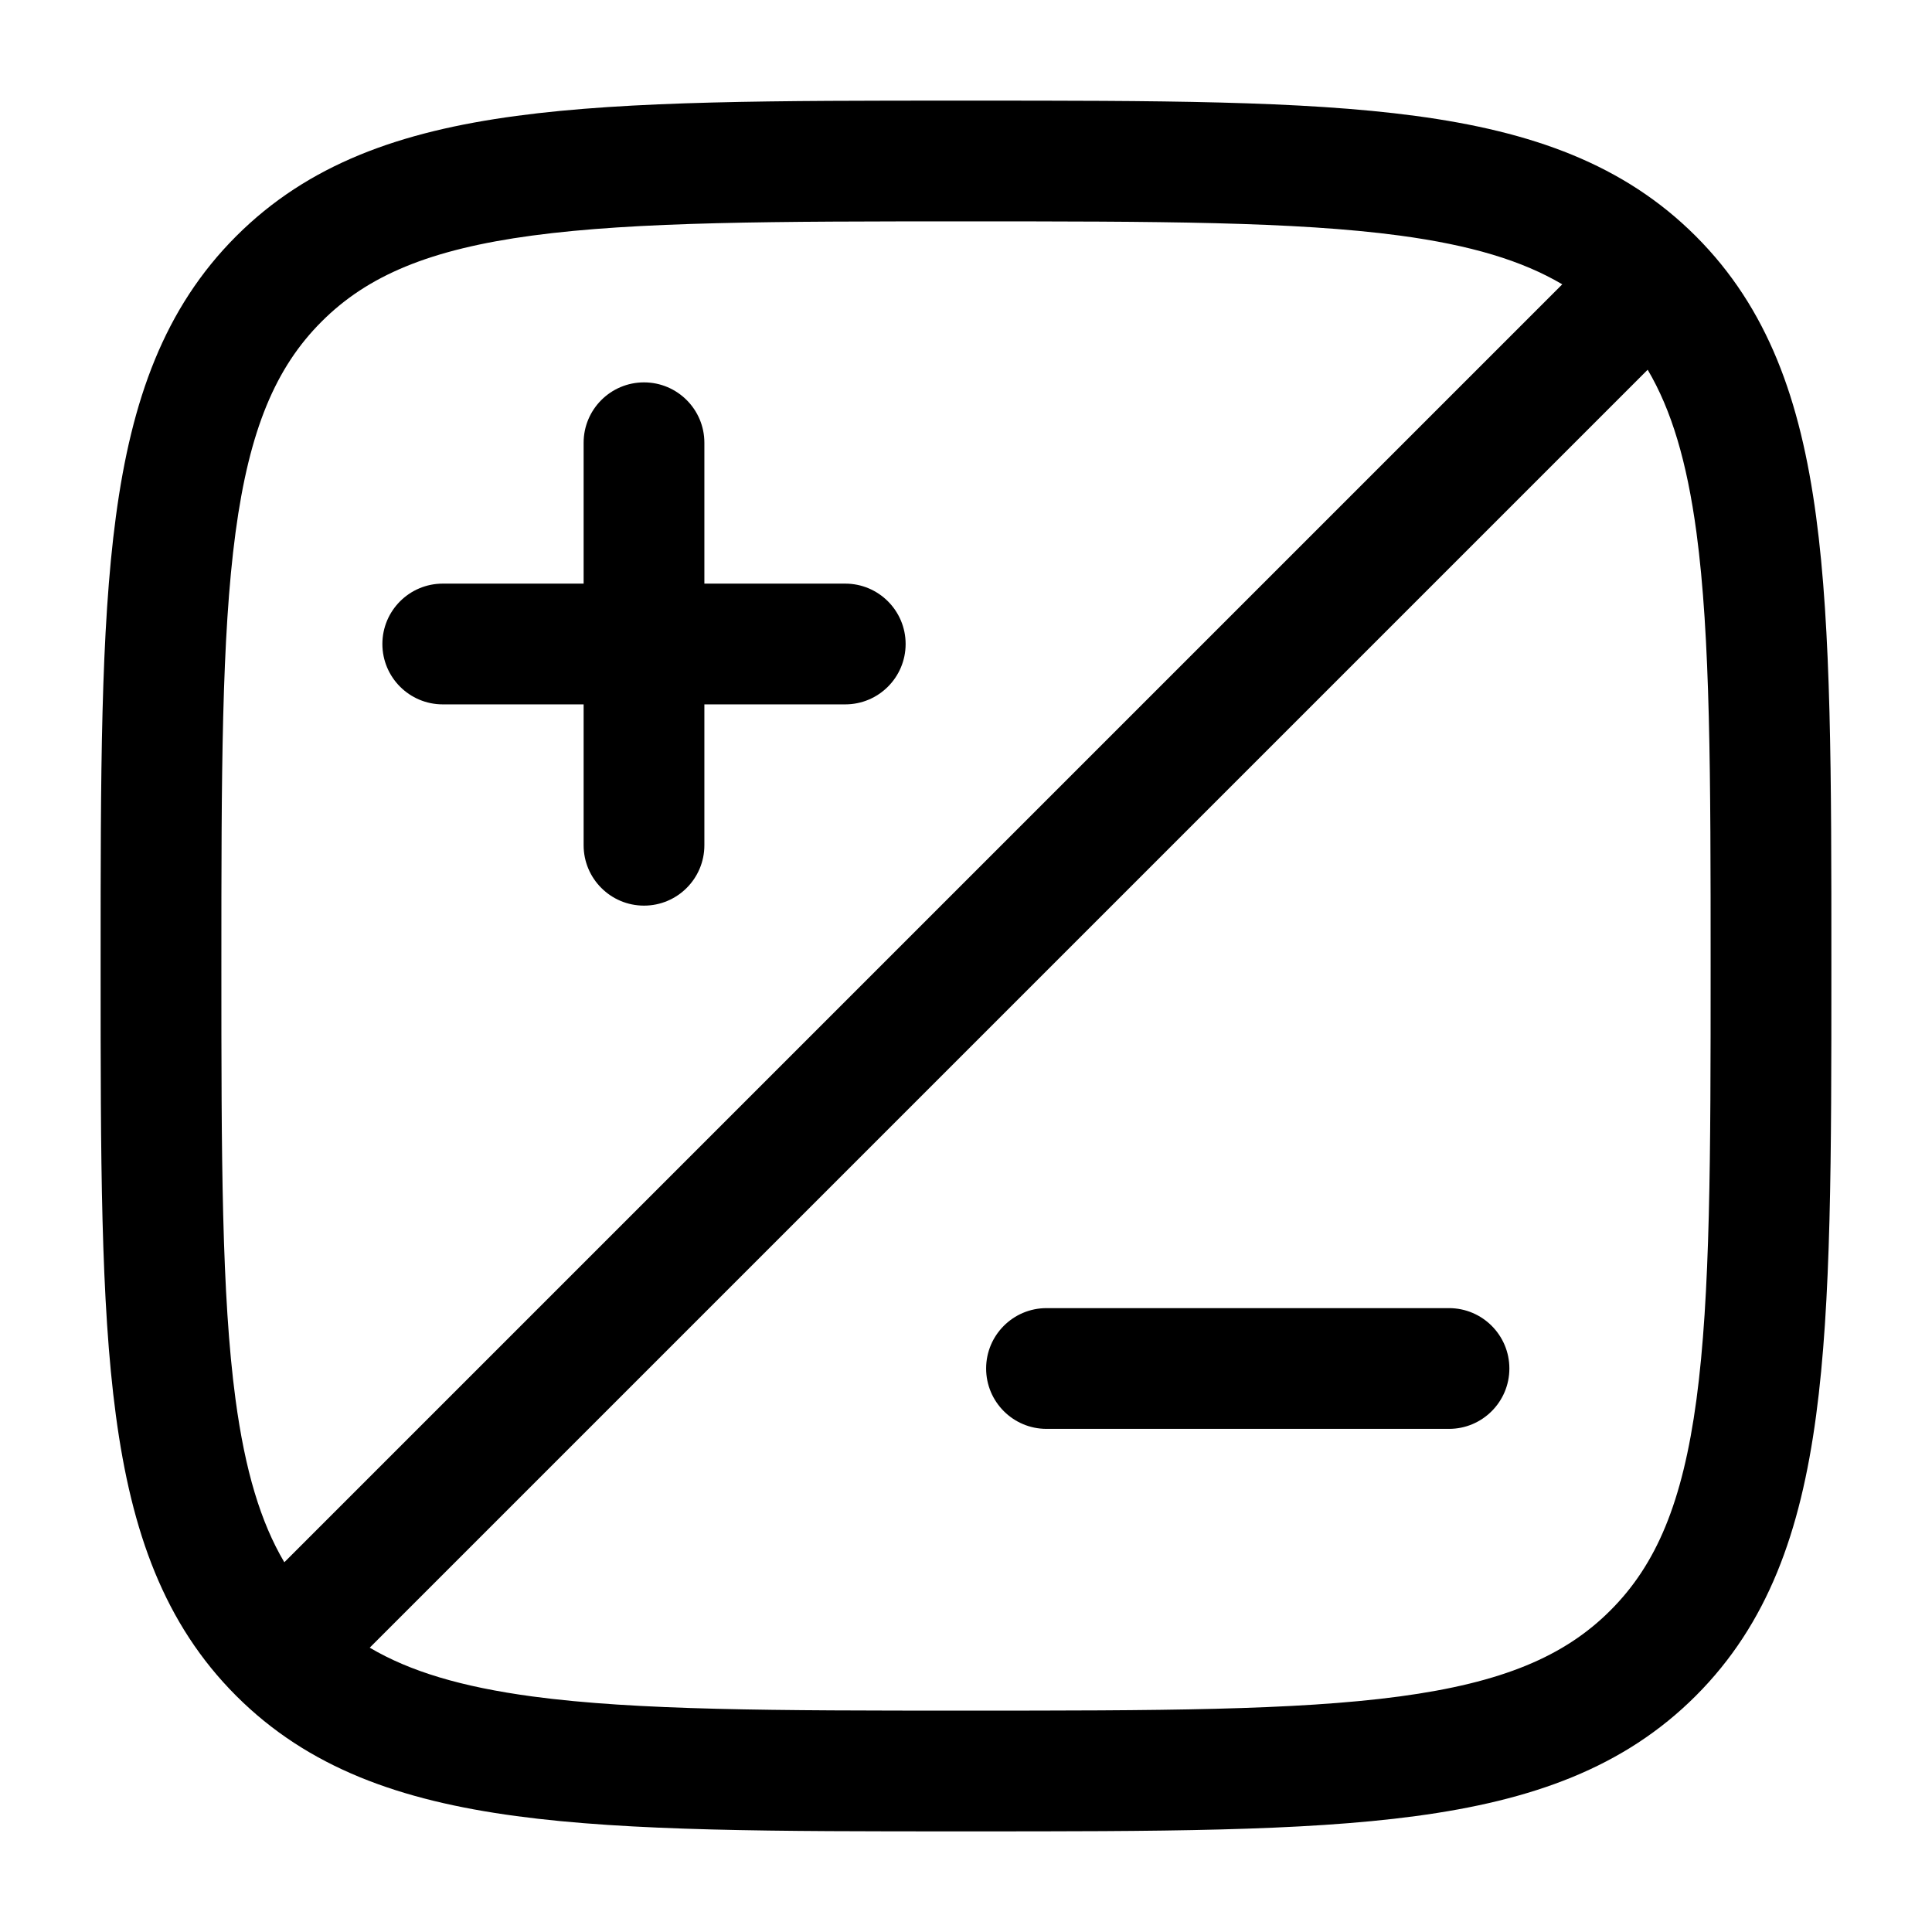
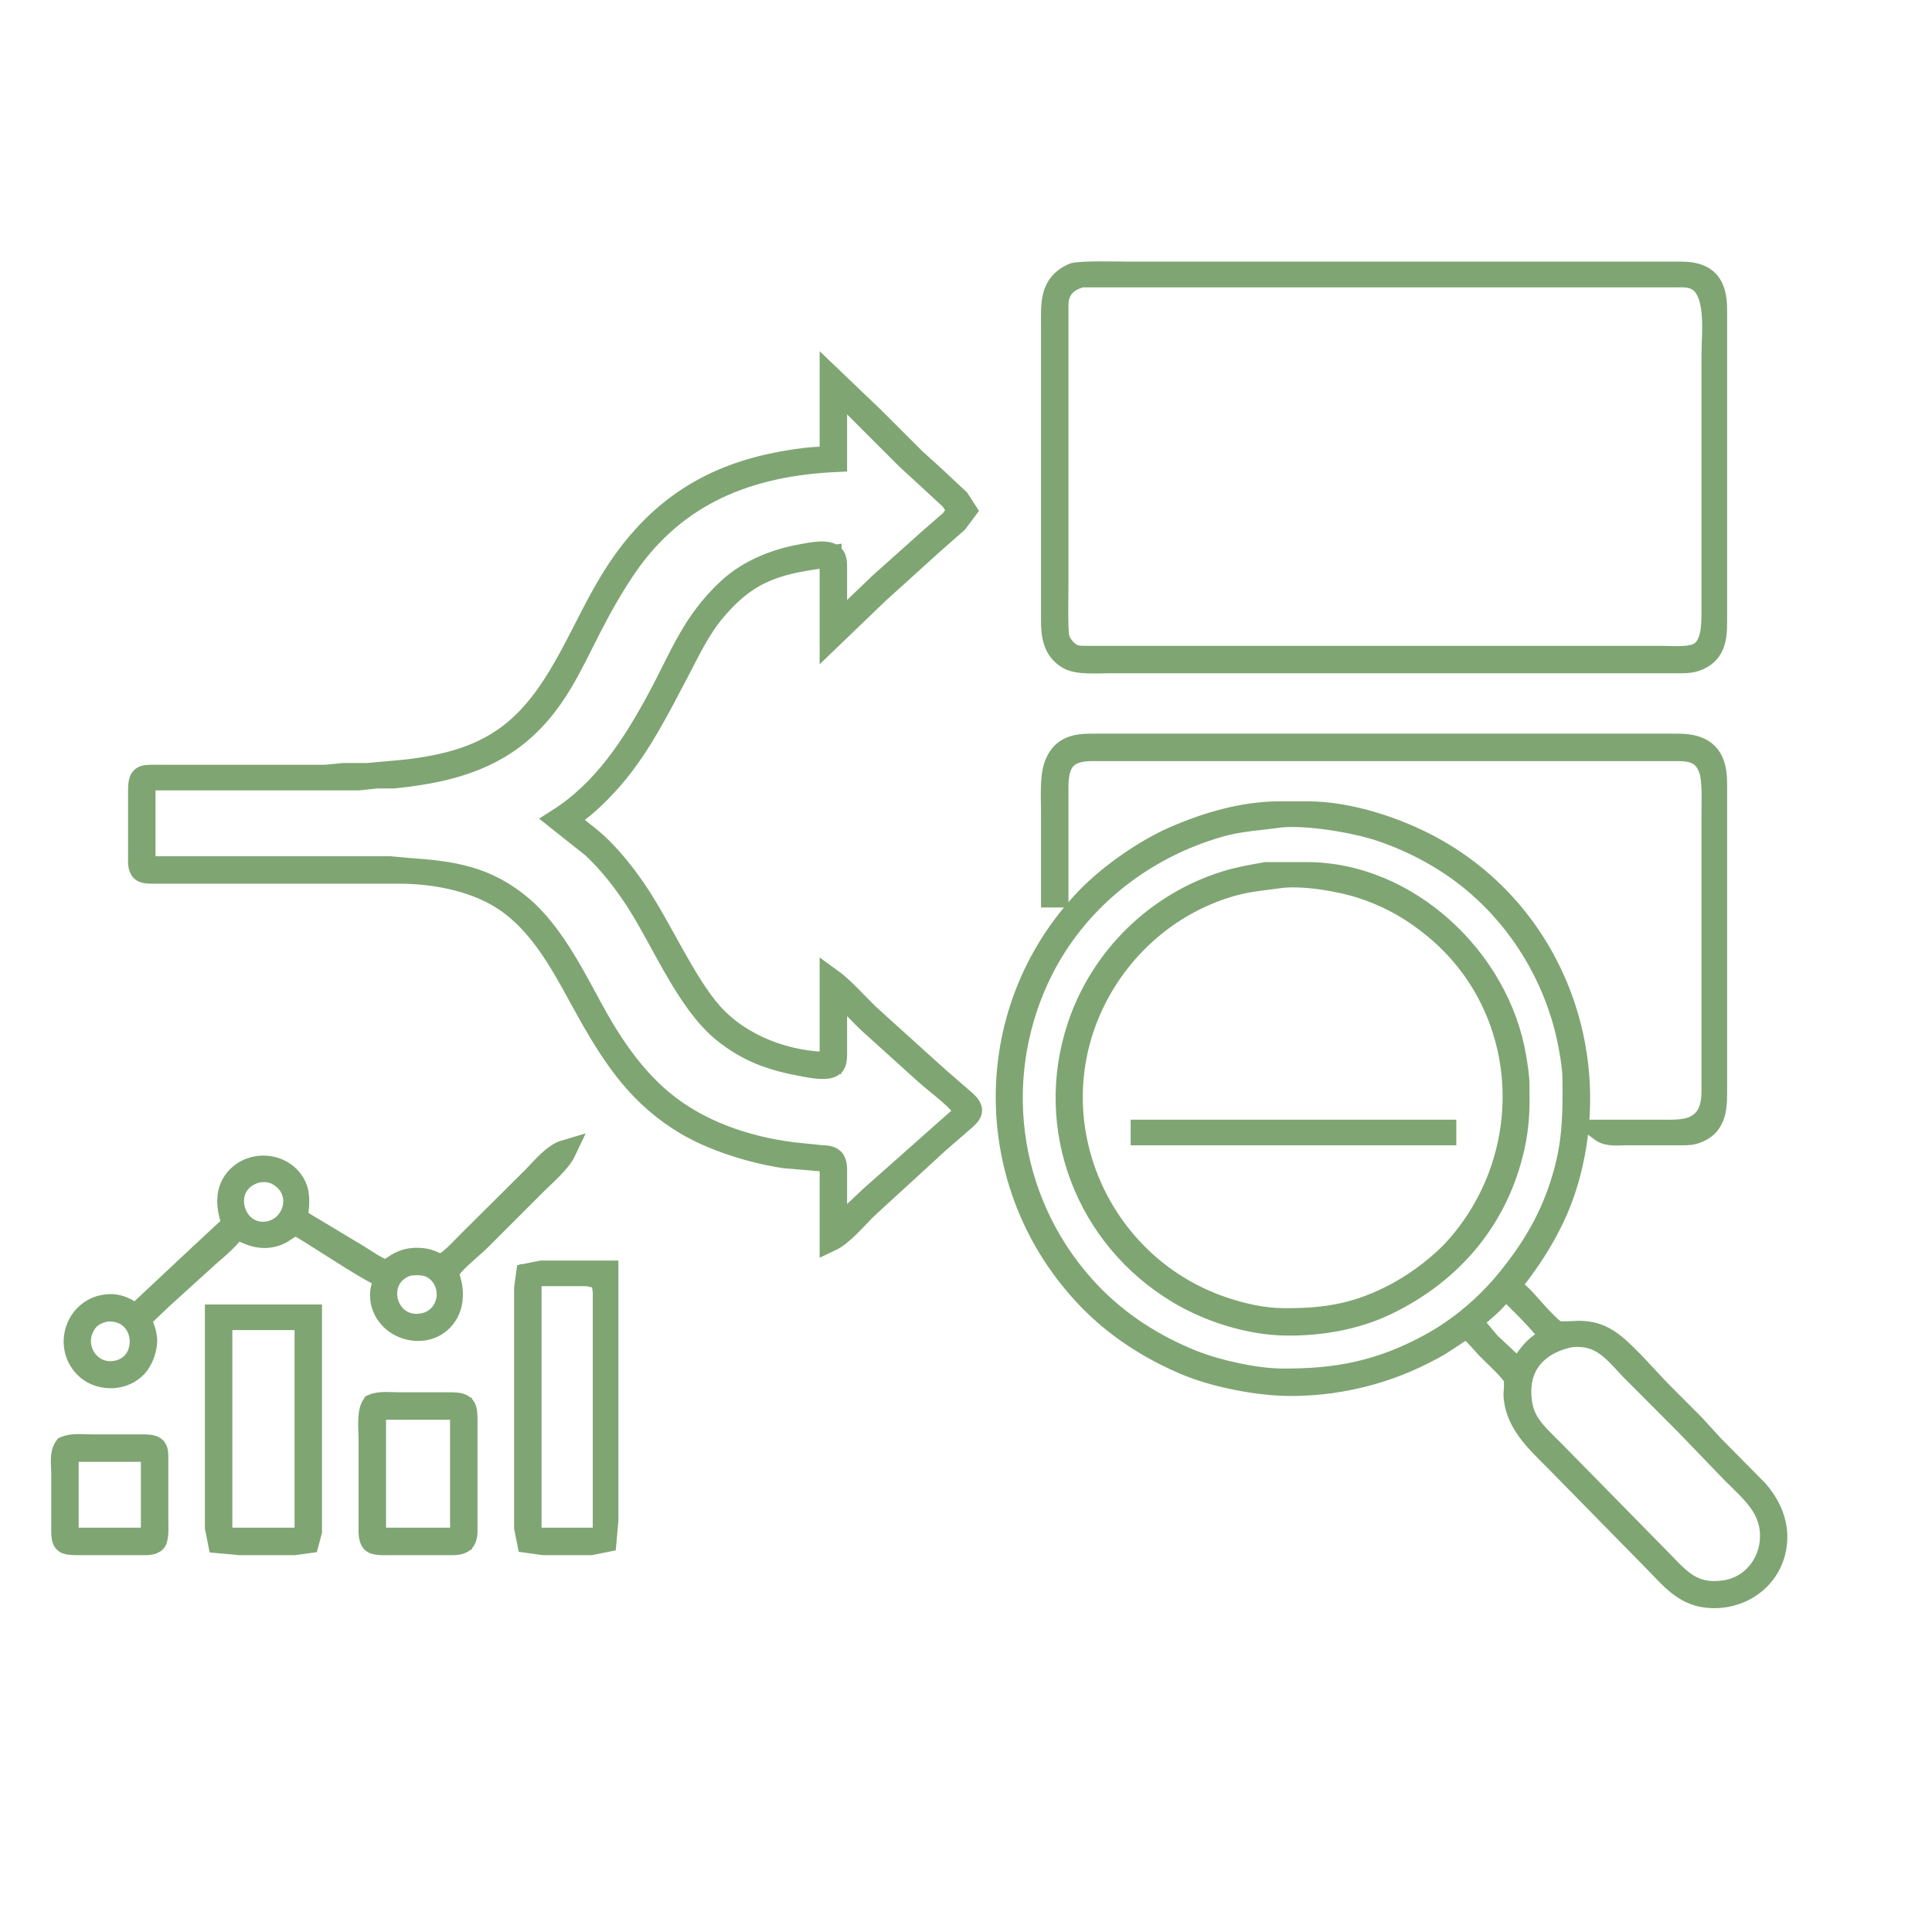
- <svg xmlns="http://www.w3.org/2000/svg" width="800px" height="800px" viewBox="0 0 24 24" fill="black">
-   <path fill-rule="evenodd" clip-rule="evenodd" d="M11.943 1.25H12.057C14.366 1.25 16.175 1.25 17.586 1.44C19.031 1.634 20.171 2.039 21.066 2.934C21.961 3.829 22.366 4.969 22.56 6.414C22.75 7.825 22.75 9.634 22.75 11.943V12.057C22.75 14.366 22.75 16.175 22.56 17.586C22.366 19.031 21.961 20.171 21.066 21.066C20.171 21.961 19.031 22.366 17.586 22.56C16.175 22.75 14.366 22.75 12.057 22.75H11.943C9.634 22.75 7.825 22.75 6.414 22.56C4.969 22.366 3.829 21.961 2.934 21.066C2.039 20.171 1.634 19.031 1.44 17.586C1.25 16.175 1.25 14.366 1.25 12.057V11.943C1.25 9.634 1.25 7.825 1.44 6.414C1.634 4.969 2.039 3.829 2.934 2.934C3.829 2.039 4.969 1.634 6.414 1.44C7.825 1.25 9.634 1.25 11.943 1.25ZM6.614 2.926C5.335 3.098 4.564 3.425 3.995 3.995C3.425 4.564 3.098 5.335 2.926 6.614C2.752 7.914 2.75 9.622 2.75 12C2.75 14.378 2.752 16.086 2.926 17.386C3.045 18.268 3.237 18.908 3.532 19.407L19.407 3.532C18.908 3.237 18.268 3.045 17.386 2.926C16.086 2.752 14.378 2.75 12 2.75C9.622 2.75 7.914 2.752 6.614 2.926ZM20.468 4.593L4.593 20.468C5.092 20.763 5.732 20.955 6.614 21.074C7.914 21.248 9.622 21.25 12 21.25C14.378 21.25 16.086 21.248 17.386 21.074C18.665 20.902 19.436 20.575 20.005 20.005C20.575 19.436 20.902 18.665 21.074 17.386C21.248 16.086 21.25 14.378 21.25 12C21.25 9.622 21.248 7.914 21.074 6.614C20.955 5.732 20.763 5.092 20.468 4.593ZM8 4.75C8.414 4.75 8.75 5.086 8.75 5.5L8.75 7.25H10.5C10.914 7.25 11.25 7.586 11.25 8C11.25 8.414 10.914 8.75 10.5 8.75H8.75L8.75 10.5C8.75 10.914 8.414 11.25 8 11.25C7.586 11.25 7.25 10.914 7.25 10.5L7.25 8.75L5.5 8.75C5.086 8.75 4.75 8.414 4.75 8C4.75 7.586 5.086 7.25 5.5 7.25L7.25 7.25L7.25 5.5C7.25 5.086 7.586 4.75 8 4.75ZM12.25 17C12.25 16.586 12.586 16.25 13 16.25H18C18.414 16.25 18.75 16.586 18.75 17C18.75 17.414 18.414 17.75 18 17.75H13C12.586 17.75 12.25 17.414 12.25 17Z" />
+ <svg xmlns="http://www.w3.org/2000/svg" width="100" height="100" fill="none" stroke="#7fa573" stroke-width="12" viewBox="0 0 1056 1008">
+   <path id="Selection" d="M 587.00,125.65            C 592.94,124.42 609.93,125.00 617.00,125.00              617.00,125.00 675.00,125.00 675.00,125.00              675.00,125.00 858.00,125.00 858.00,125.00              858.00,125.00 919.00,125.00 919.00,125.00              932.90,125.02 937.98,131.43 938.00,145.00              938.00,145.00 938.00,293.00 938.00,293.00              938.00,293.00 938.00,311.00 938.00,311.00              938.00,321.86 939.07,333.25 926.00,337.20              923.02,338.10 920.07,338.00 917.00,338.00              917.00,338.00 654.00,338.00 654.00,338.00              654.00,338.00 606.00,338.00 606.00,338.00              599.86,338.00 589.19,338.90 584.00,335.91              575.99,331.30 575.01,323.31 575.00,315.00              575.00,315.00 575.00,173.00 575.00,173.00              575.00,173.00 575.00,154.00 575.00,154.00              575.00,142.12 573.90,131.15 587.00,125.65 Z            M 591.00,127.08            C 585.73,128.63 581.63,130.83 579.28,136.01              577.83,139.19 578.01,142.60 578.00,146.00              578.00,146.00 578.00,173.00 578.00,173.00              578.00,173.00 578.00,297.00 578.00,297.00              578.00,302.14 577.52,321.41 578.65,325.00              579.85,328.82 583.23,332.82 587.00,334.26              589.27,335.13 592.56,335.00 595.00,335.00              595.00,335.00 856.00,335.00 856.00,335.00              856.00,335.00 908.00,335.00 908.00,335.00              914.27,335.00 924.86,336.19 929.90,332.35              935.79,327.86 935.99,317.86 936.00,311.00              936.00,311.00 936.00,170.00 936.00,170.00              936.00,158.45 939.21,134.47 927.00,128.57              923.48,126.87 919.79,127.01 916.00,127.08              916.00,127.08 700.00,127.08 700.00,127.08              700.00,127.08 629.00,127.08 629.00,127.08              629.00,127.08 591.00,127.08 591.00,127.08 Z            M 454.00,182.00            C 454.00,182.00 477.00,204.00 477.00,204.00              477.00,204.00 500.00,226.96 500.00,226.96              500.00,226.96 510.00,236.01 510.00,236.01              510.00,236.01 523.98,249.09 523.98,249.09              523.98,249.09 527.80,255.00 527.80,255.00              527.80,255.00 523.00,261.42 523.00,261.42              523.00,261.42 510.00,272.85 510.00,272.85              510.00,272.85 480.00,300.00 480.00,300.00              480.00,300.00 454.00,325.00 454.00,325.00              454.00,325.00 454.00,280.00 454.00,280.00              426.84,283.58 410.31,286.78 391.30,309.00              382.01,319.86 376.75,331.63 370.22,344.00              360.17,363.04 350.54,382.30 336.75,399.00              330.70,406.32 318.50,419.17 310.00,423.00              313.85,427.90 321.03,432.46 326.00,437.09              333.98,444.52 340.79,453.04 346.98,462.00              361.13,482.51 374.13,513.19 389.17,530.00              405.07,547.78 430.46,556.98 454.00,557.00              454.00,557.00 454.00,511.00 454.00,511.00              460.71,515.80 468.71,524.94 475.00,530.96              475.00,530.96 512.00,564.42 512.00,564.42              512.00,564.42 526.00,576.58 526.00,576.58              527.68,578.06 530.80,580.45 530.80,582.92              530.80,585.00 528.37,586.86 526.98,588.15              526.98,588.15 513.00,600.28 513.00,600.28              513.00,600.28 474.00,636.04 474.00,636.04              468.36,641.44 460.75,650.81 454.00,654.00              454.00,654.00 454.00,620.00 454.00,620.00              453.99,616.10 454.63,611.60 449.94,610.31              449.94,610.31 429.00,608.57 429.00,608.57              411.53,605.98 390.17,599.42 375.00,590.40              350.14,575.61 336.36,555.60 322.42,531.00              310.01,509.09 298.92,484.70 278.00,469.49              261.42,457.43 238.20,453.03 218.00,453.00              218.00,453.00 109.00,453.00 109.00,453.00              109.00,453.00 85.00,453.00 85.00,453.00              83.01,453.00 79.19,453.23 77.60,451.98              75.62,450.41 76.00,446.30 76.00,444.00              76.00,444.00 76.00,408.00 76.00,408.00              76.11,399.89 77.52,400.01 85.00,400.00              85.00,400.00 178.00,400.00 178.00,400.00              178.00,400.00 188.00,399.04 188.00,399.04              188.00,399.04 201.00,399.04 201.00,399.04              201.00,399.04 222.00,397.15 222.00,397.15              244.02,394.52 264.66,389.54 282.00,374.70              307.56,352.82 318.44,317.03 336.69,289.00              358.07,256.17 385.73,237.05 424.00,229.40              434.27,227.35 443.50,226.00 454.00,226.00              454.00,226.00 454.00,182.00 454.00,182.00 Z            M 458.00,189.00            C 458.00,189.00 457.00,203.00 457.00,203.00              457.00,203.00 457.00,228.00 457.00,228.00              409.75,230.17 369.68,245.54 342.03,286.00              335.09,296.15 328.89,307.08 323.26,318.00              311.97,339.87 303.51,360.41 284.00,376.72              264.30,393.17 239.91,398.46 215.00,400.96              215.00,400.96 206.00,400.96 206.00,400.96              206.00,400.96 196.00,402.00 196.00,402.00              196.00,402.00 107.00,402.00 107.00,402.00              107.00,402.00 86.00,402.00 86.00,402.00              84.05,402.04 81.37,401.90 80.02,403.60              78.77,405.19 79.00,409.01 79.00,411.00              79.00,411.00 79.00,450.00 79.00,450.00              79.00,450.00 213.00,450.00 213.00,450.00              213.00,450.00 223.00,450.91 223.00,450.91              247.11,452.56 265.73,455.20 285.00,471.44              301.41,485.26 313.12,508.21 323.31,527.00              333.48,545.77 345.48,563.95 362.00,577.72              381.96,594.35 407.50,602.96 433.00,606.28              433.00,606.28 448.00,607.83 448.00,607.83              450.37,608.07 453.60,607.79 455.40,609.60              457.32,611.52 456.99,615.46 457.00,618.00              457.00,618.00 457.00,648.00 457.00,648.00              457.00,648.00 476.00,630.09 476.00,630.09              476.00,630.09 528.00,584.00 528.00,584.00              524.76,577.30 512.00,568.37 506.00,562.93              506.00,562.93 475.00,534.91 475.00,534.91              468.99,529.31 463.70,522.80 457.00,518.00              457.00,518.00 457.00,550.00 457.00,550.00              457.00,552.19 457.21,555.84 455.98,557.69              453.49,561.41 442.96,559.09 439.00,558.39              422.02,555.35 408.52,550.62 395.00,539.54              376.22,524.14 362.76,492.16 349.58,471.00              342.57,459.75 333.70,448.11 324.00,439.09              324.00,439.09 305.00,424.00 305.00,424.00              330.03,408.11 345.91,383.48 359.69,358.00              371.84,335.54 378.46,316.20 398.00,298.09              409.28,287.63 424.02,281.85 439.00,279.25              443.09,278.54 453.27,276.24 455.98,280.31              457.21,282.16 457.00,285.81 457.00,288.00              457.00,288.00 457.00,318.00 457.00,318.00              457.00,318.00 481.00,295.00 481.00,295.00              481.00,295.00 508.00,270.87 508.00,270.87              508.00,270.87 519.98,260.42 519.98,260.42              519.98,260.42 523.80,254.99 523.80,254.99              523.80,254.99 519.98,249.09 519.98,249.09              519.98,249.09 508.00,238.00 508.00,238.00              508.00,238.00 496.00,226.99 496.00,226.99              496.00,226.99 458.00,189.00 458.00,189.00 Z            M 575.00,466.00            C 575.00,466.00 575.00,420.00 575.00,420.00              575.00,412.78 574.29,401.58 576.47,395.00              579.71,385.20 586.63,383.02 596.00,383.00              596.00,383.00 819.00,383.00 819.00,383.00              819.00,383.00 917.00,383.00 917.00,383.00              931.85,383.02 937.98,389.15 938.00,404.00              938.00,404.00 938.00,551.00 938.00,551.00              938.00,551.00 938.00,569.00 938.00,569.00              938.00,579.73 938.95,591.44 926.00,595.35              923.50,596.11 920.60,596.00 918.00,596.00              918.00,596.00 889.00,596.00 889.00,596.00              884.26,596.00 878.96,596.91 875.00,594.00              875.00,594.00 907.00,594.00 907.00,594.00              912.88,594.00 920.59,594.42 926.00,591.93              933.85,588.30 935.90,580.96 936.00,573.00              936.00,573.00 936.00,465.00 936.00,465.00              936.00,465.00 936.00,421.00 936.00,421.00              936.00,414.34 936.58,403.00 934.67,397.00              931.79,387.92 925.54,386.01 917.00,386.00              917.00,386.00 657.00,386.00 657.00,386.00              657.00,386.00 597.00,386.00 597.00,386.00              582.77,386.02 578.02,392.25 578.00,406.00              578.00,406.00 578.00,466.00 578.00,466.00              578.00,466.00 575.00,466.00 575.00,466.00 Z            M 825.00,679.00            C 832.65,684.48 836.68,690.52 843.01,697.00              844.95,698.98 848.52,702.80 851.00,703.91              852.93,704.59 860.31,703.97 863.00,703.91              870.31,704.09 875.04,705.58 881.00,709.93              888.90,715.68 901.19,730.19 909.00,738.00              909.00,738.00 925.96,755.00 925.96,755.00              925.96,755.00 936.00,766.00 936.00,766.00              936.00,766.00 960.70,791.00 960.70,791.00              966.70,798.01 970.92,806.58 970.92,816.00              970.92,835.53 954.98,849.45 936.00,848.99              920.83,848.62 913.71,838.76 904.00,829.00              904.00,829.00 850.00,774.00 850.00,774.00              839.91,763.90 828.17,753.24 827.78,738.00              827.98,735.66 828.29,731.00 827.78,729.00              826.20,725.32 816.27,716.34 813.01,713.00              811.05,710.98 805.70,704.59 803.96,703.54              800.51,701.44 797.89,703.78 795.00,705.67              785.97,711.58 786.90,711.30 777.00,716.25              754.49,727.50 729.18,733.29 704.00,733.00              687.17,732.80 664.56,728.39 649.00,721.99              630.41,714.34 612.40,703.10 598.00,688.99              536.19,628.39 533.88,529.61 594.04,467.00              606.29,454.26 625.73,440.65 642.00,433.58              659.56,425.93 679.69,420.03 699.00,420.00              699.00,420.00 715.00,420.00 715.00,420.00              737.36,420.03 763.52,428.62 783.00,439.31              848.38,475.21 877.54,552.42 856.28,623.00              850.06,643.64 838.48,662.39 825.00,679.00 Z            M 700.00,422.28            C 688.85,423.89 677.98,424.33 667.00,427.43              623.51,439.70 586.29,469.66 567.31,511.00              540.71,568.93 551.82,636.84 596.04,683.00              611.76,699.42 630.97,711.61 652.00,720.00              665.22,725.27 685.77,729.83 700.00,730.00              730.65,730.35 754.86,725.60 782.00,710.69              798.21,701.79 812.79,689.30 824.39,675.00              835.81,660.93 845.10,646.11 851.31,629.00              859.82,605.53 860.28,589.40 860.00,565.00              859.92,558.75 858.06,548.23 856.65,542.00              849.32,509.61 831.43,479.89 806.00,458.44              791.03,445.81 773.51,436.31 755.00,430.00              740.74,425.15 714.87,420.90 700.00,422.28 Z            M 692.00,453.21            C 692.00,453.21 714.00,453.21 714.00,453.21              769.49,453.09 819.39,500.33 828.25,554.00              829.06,558.91 829.94,564.02 830.00,569.00              830.14,581.45 830.09,590.66 827.34,603.00              818.61,642.02 793.71,671.46 758.00,688.74              741.06,696.94 721.71,700.22 703.00,700.00              683.03,699.76 661.02,692.81 644.00,682.60              593.85,652.51 570.81,592.64 589.35,537.00              601.90,499.37 632.11,469.77 670.00,458.02              677.65,455.66 684.16,454.61 692.00,453.21 Z            M 701.00,455.28            C 688.23,457.12 680.85,457.19 668.00,461.52              635.37,472.49 608.93,497.43 595.43,529.00              567.74,593.76 602.31,668.75 669.00,691.00              679.25,694.42 690.14,696.87 701.00,697.00              724.90,697.28 742.70,694.24 764.00,682.69              775.45,676.49 788.18,666.80 796.71,657.00              841.36,605.67 837.15,526.91 784.00,483.08              772.10,473.27 759.63,466.21 745.00,461.33              732.85,457.28 713.71,454.10 701.00,455.28 Z            M 624.00,594.00            C 624.00,594.00 790.00,594.00 790.00,594.00              790.00,594.00 790.00,596.00 790.00,596.00              790.00,596.00 624.00,596.00 624.00,596.00              624.00,596.00 624.00,594.00 624.00,594.00 Z            M 162.00,642.00            C 162.00,642.00 196.00,662.42 196.00,662.42              198.73,664.12 207.30,669.98 210.00,670.18              212.72,670.39 214.81,668.26 217.00,666.98              220.31,665.05 223.17,664.18 227.00,664.04              237.30,663.67 238.07,668.76 243.00,666.48              246.91,664.67 254.08,656.58 257.51,653.26              257.51,653.26 291.00,620.00 291.00,620.00              295.98,615.02 302.28,606.97 309.00,605.00              306.03,611.29 298.06,617.94 293.00,623.00              293.00,623.00 262.00,653.99 262.00,653.99              258.15,657.74 248.95,665.14 246.42,669.00              243.16,673.96 247.42,674.62 246.96,685.00              246.54,694.54 239.69,702.22 230.00,702.90              218.13,703.74 207.11,694.44 208.34,682.00              208.34,682.00 210.00,674.00 210.00,674.00              203.15,671.47 182.54,657.87 175.00,653.19              172.82,651.84 164.83,646.61 163.00,646.10              158.42,644.82 156.42,649.51 150.00,651.36              142.12,653.64 135.77,650.56 129.00,647.00              126.48,651.90 118.35,658.65 114.00,662.42              114.00,662.42 88.00,686.01 88.00,686.01              88.00,686.01 78.52,695.09 78.52,695.09              76.00,699.02 79.17,701.29 79.81,707.00              80.44,712.60 77.87,719.78 73.79,723.66              66.27,730.83 53.28,730.41 46.21,722.90              34.92,710.89 42.29,690.69 59.00,689.39              65.00,688.92 69.52,691.38 74.00,695.00              74.00,695.00 110.00,661.28 110.00,661.28              110.00,661.28 125.48,646.91 125.48,646.91              127.84,643.28 125.47,641.44 124.84,635.00              124.22,628.53 126.02,622.65 131.04,618.34              140.42,610.29 155.66,612.74 161.31,624.00              164.00,629.35 163.02,636.33 162.00,642.00 Z            M 141.00,616.33            C 118.62,621.90 126.31,652.20 146.00,649.63              161.15,647.66 167.21,626.78 152.00,618.09              148.34,615.99 145.05,615.91 141.00,616.33 Z            M 223.00,667.39            C 202.32,674.06 210.65,704.40 232.00,699.61              244.88,696.72 248.87,680.39 239.67,671.34              234.99,666.73 229.11,666.56 223.00,667.39 Z            M 332.00,671.00            C 332.00,671.00 332.00,735.00 332.00,735.00              332.00,735.00 332.00,776.00 332.00,776.00              332.00,776.00 332.00,807.00 332.00,807.00              332.00,807.00 330.98,818.40 330.98,818.40              330.98,818.40 323.00,820.00 323.00,820.00              323.00,820.00 297.00,820.00 297.00,820.00              297.00,820.00 288.57,818.83 288.57,818.83              288.57,818.83 287.00,811.00 287.00,811.00              287.00,811.00 287.00,704.00 287.00,704.00              287.00,704.00 287.00,680.00 287.00,680.00              287.00,680.00 288.02,672.60 288.02,672.60              288.02,672.60 296.00,671.00 296.00,671.00              296.00,671.00 332.00,671.00 332.00,671.00 Z            M 330.00,817.00            C 330.00,817.00 330.00,707.00 330.00,707.00              330.00,707.00 330.00,682.00 330.00,682.00              330.00,682.00 328.98,674.60 328.98,674.60              328.98,674.60 321.00,673.00 321.00,673.00              321.00,673.00 290.00,673.00 290.00,673.00              290.00,673.00 290.00,817.00 290.00,817.00              290.00,817.00 330.00,817.00 330.00,817.00 Z            M 848.00,707.00            C 843.34,700.46 835.79,692.67 830.00,687.00              828.12,685.16 825.06,681.54 822.09,682.34              820.14,682.86 817.42,686.42 815.91,687.91              813.18,690.62 807.14,695.76 804.00,698.00              804.00,698.00 814.00,710.00 814.00,710.00              814.00,710.00 830.00,725.00 830.00,725.00              835.61,716.58 838.54,711.64 848.00,707.00 Z            M 58.00,692.34            C 52.84,693.55 49.07,695.27 46.23,700.02              38.87,712.29 48.51,727.97 63.00,725.79              83.20,722.74 81.27,690.76 58.00,692.34 Z            M 118.00,695.00            C 118.00,695.00 170.00,695.00 170.00,695.00              170.00,695.00 170.00,791.00 170.00,791.00              170.00,791.00 170.00,813.00 170.00,813.00              170.00,813.00 168.40,818.98 168.40,818.98              168.40,818.98 161.00,820.00 161.00,820.00              161.00,820.00 131.00,820.00 131.00,820.00              131.00,820.00 119.60,818.98 119.60,818.98              119.60,818.98 118.00,811.00 118.00,811.00              118.00,811.00 118.00,695.00 118.00,695.00 Z            M 167.00,697.00            C 167.00,697.00 121.00,697.00 121.00,697.00              121.00,697.00 121.00,817.00 121.00,817.00              121.00,817.00 167.00,817.00 167.00,817.00              167.00,817.00 167.00,697.00 167.00,697.00 Z            M 859.00,706.30            C 843.30,709.24 831.20,719.05 831.00,736.00              830.81,752.17 838.08,758.07 849.00,769.00              849.00,769.00 905.00,826.00 905.00,826.00              917.27,838.27 923.89,848.52 943.00,845.70              957.28,843.59 967.39,831.16 967.96,817.00              968.63,800.39 957.80,791.80 947.00,781.00              947.00,781.00 920.99,754.00 920.99,754.00              920.99,754.00 892.04,725.00 892.04,725.00              881.95,714.45 875.49,705.02 859.00,706.30 Z            M 203.74,743.99            C 207.81,742.22 213.54,743.00 218.00,743.00              218.00,743.00 247.00,743.00 247.00,743.00              254.43,743.14 254.95,745.04 255.00,752.00              255.00,752.00 255.00,781.00 255.00,781.00              255.00,781.00 255.00,810.00 255.00,810.00              254.99,812.54 255.32,816.48 253.40,818.40              251.48,820.32 247.54,819.99 245.00,820.00              245.00,820.00 215.00,820.00 215.00,820.00              212.52,820.00 205.53,820.45 203.74,819.01              201.62,817.30 202.00,812.50 202.00,810.00              202.00,810.00 202.00,763.00 202.00,763.00              202.00,757.85 200.84,748.05 203.74,743.99 Z            M 252.00,746.00            C 252.00,746.00 205.00,746.00 205.00,746.00              205.00,746.00 205.00,817.00 205.00,817.00              205.00,817.00 252.00,817.00 252.00,817.00              252.00,817.00 252.00,746.00 252.00,746.00 Z            M 35.60,767.02            C 39.78,765.24 45.45,766.00 50.00,766.00              50.00,766.00 79.00,766.00 79.00,766.00              86.49,766.14 85.99,768.26 86.00,775.00              86.00,775.00 86.00,806.00 86.00,806.00              86.00,808.66 86.48,816.51 84.98,818.40              83.41,820.38 79.30,820.00 77.00,820.00              77.00,820.00 41.00,820.00 41.00,820.00              34.94,819.88 34.12,819.06 34.00,813.00              34.00,813.00 34.00,781.00 34.00,781.00              34.00,776.55 32.93,770.75 35.60,767.02 Z            M 83.00,769.00            C 83.00,769.00 37.00,769.00 37.00,769.00              37.00,769.00 37.00,817.00 37.00,817.00              37.00,817.00 83.00,817.00 83.00,817.00              83.00,817.00 83.00,769.00 83.00,769.00 Z" />
</svg>
